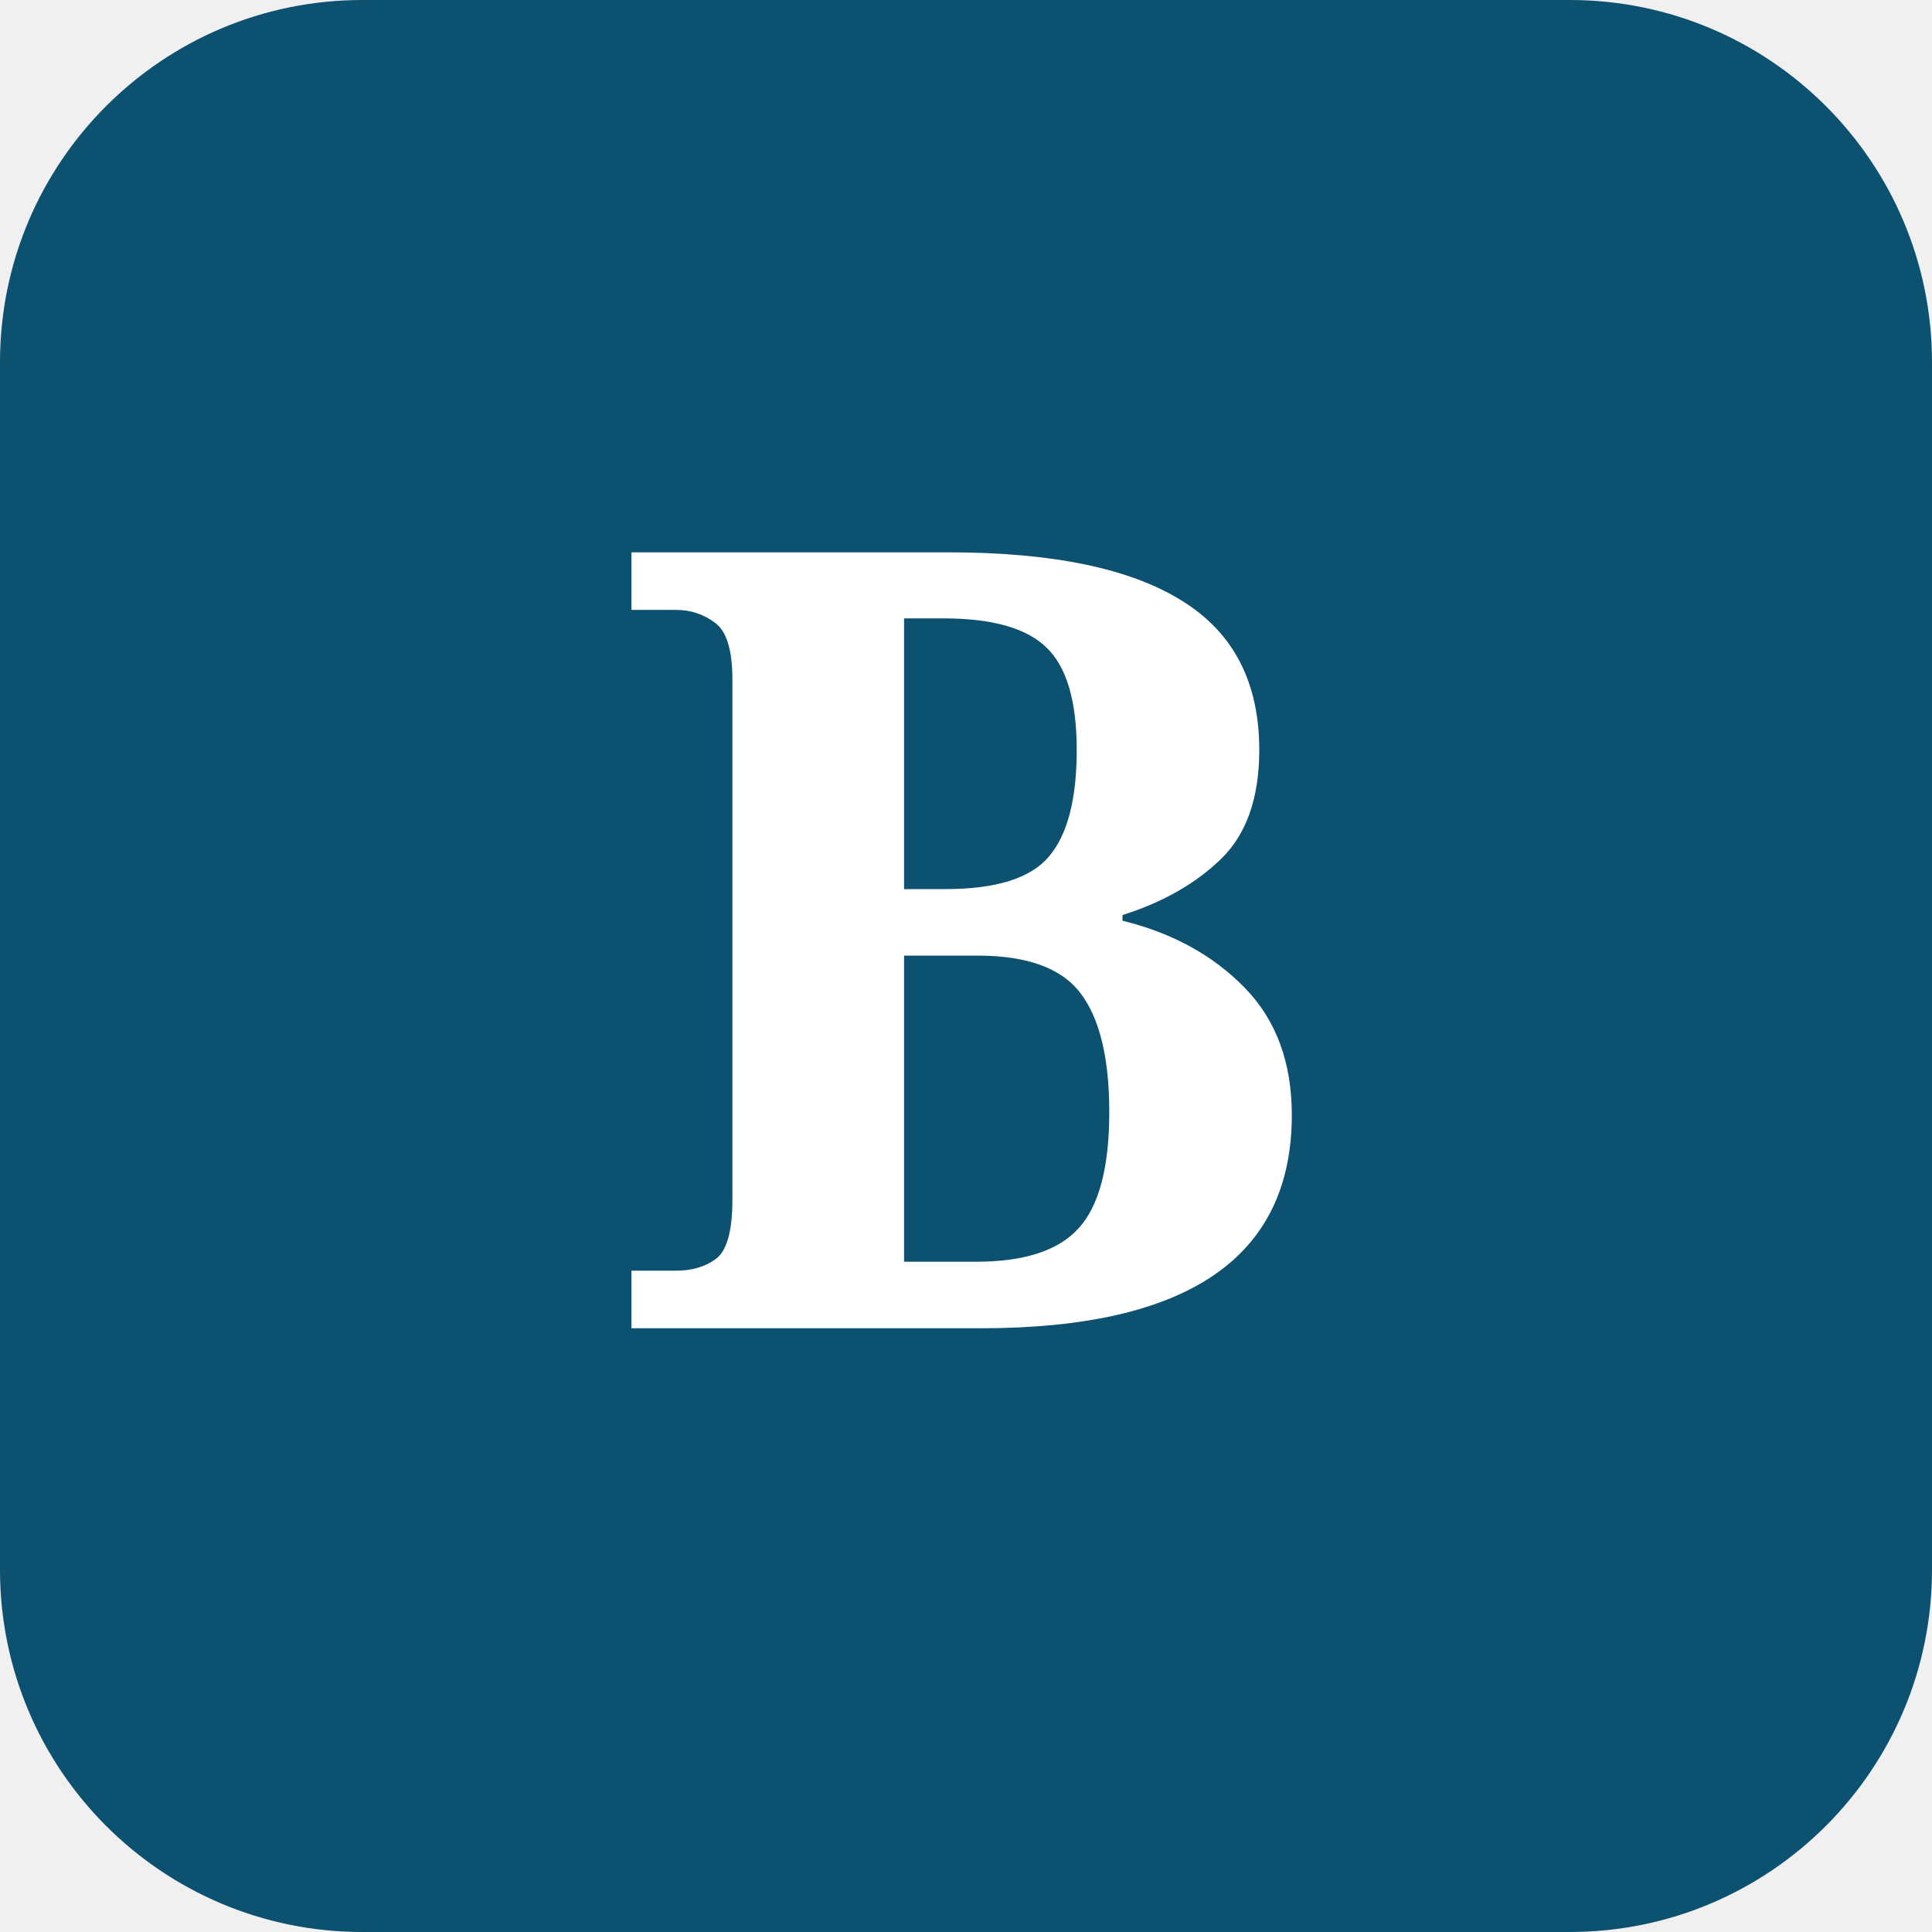
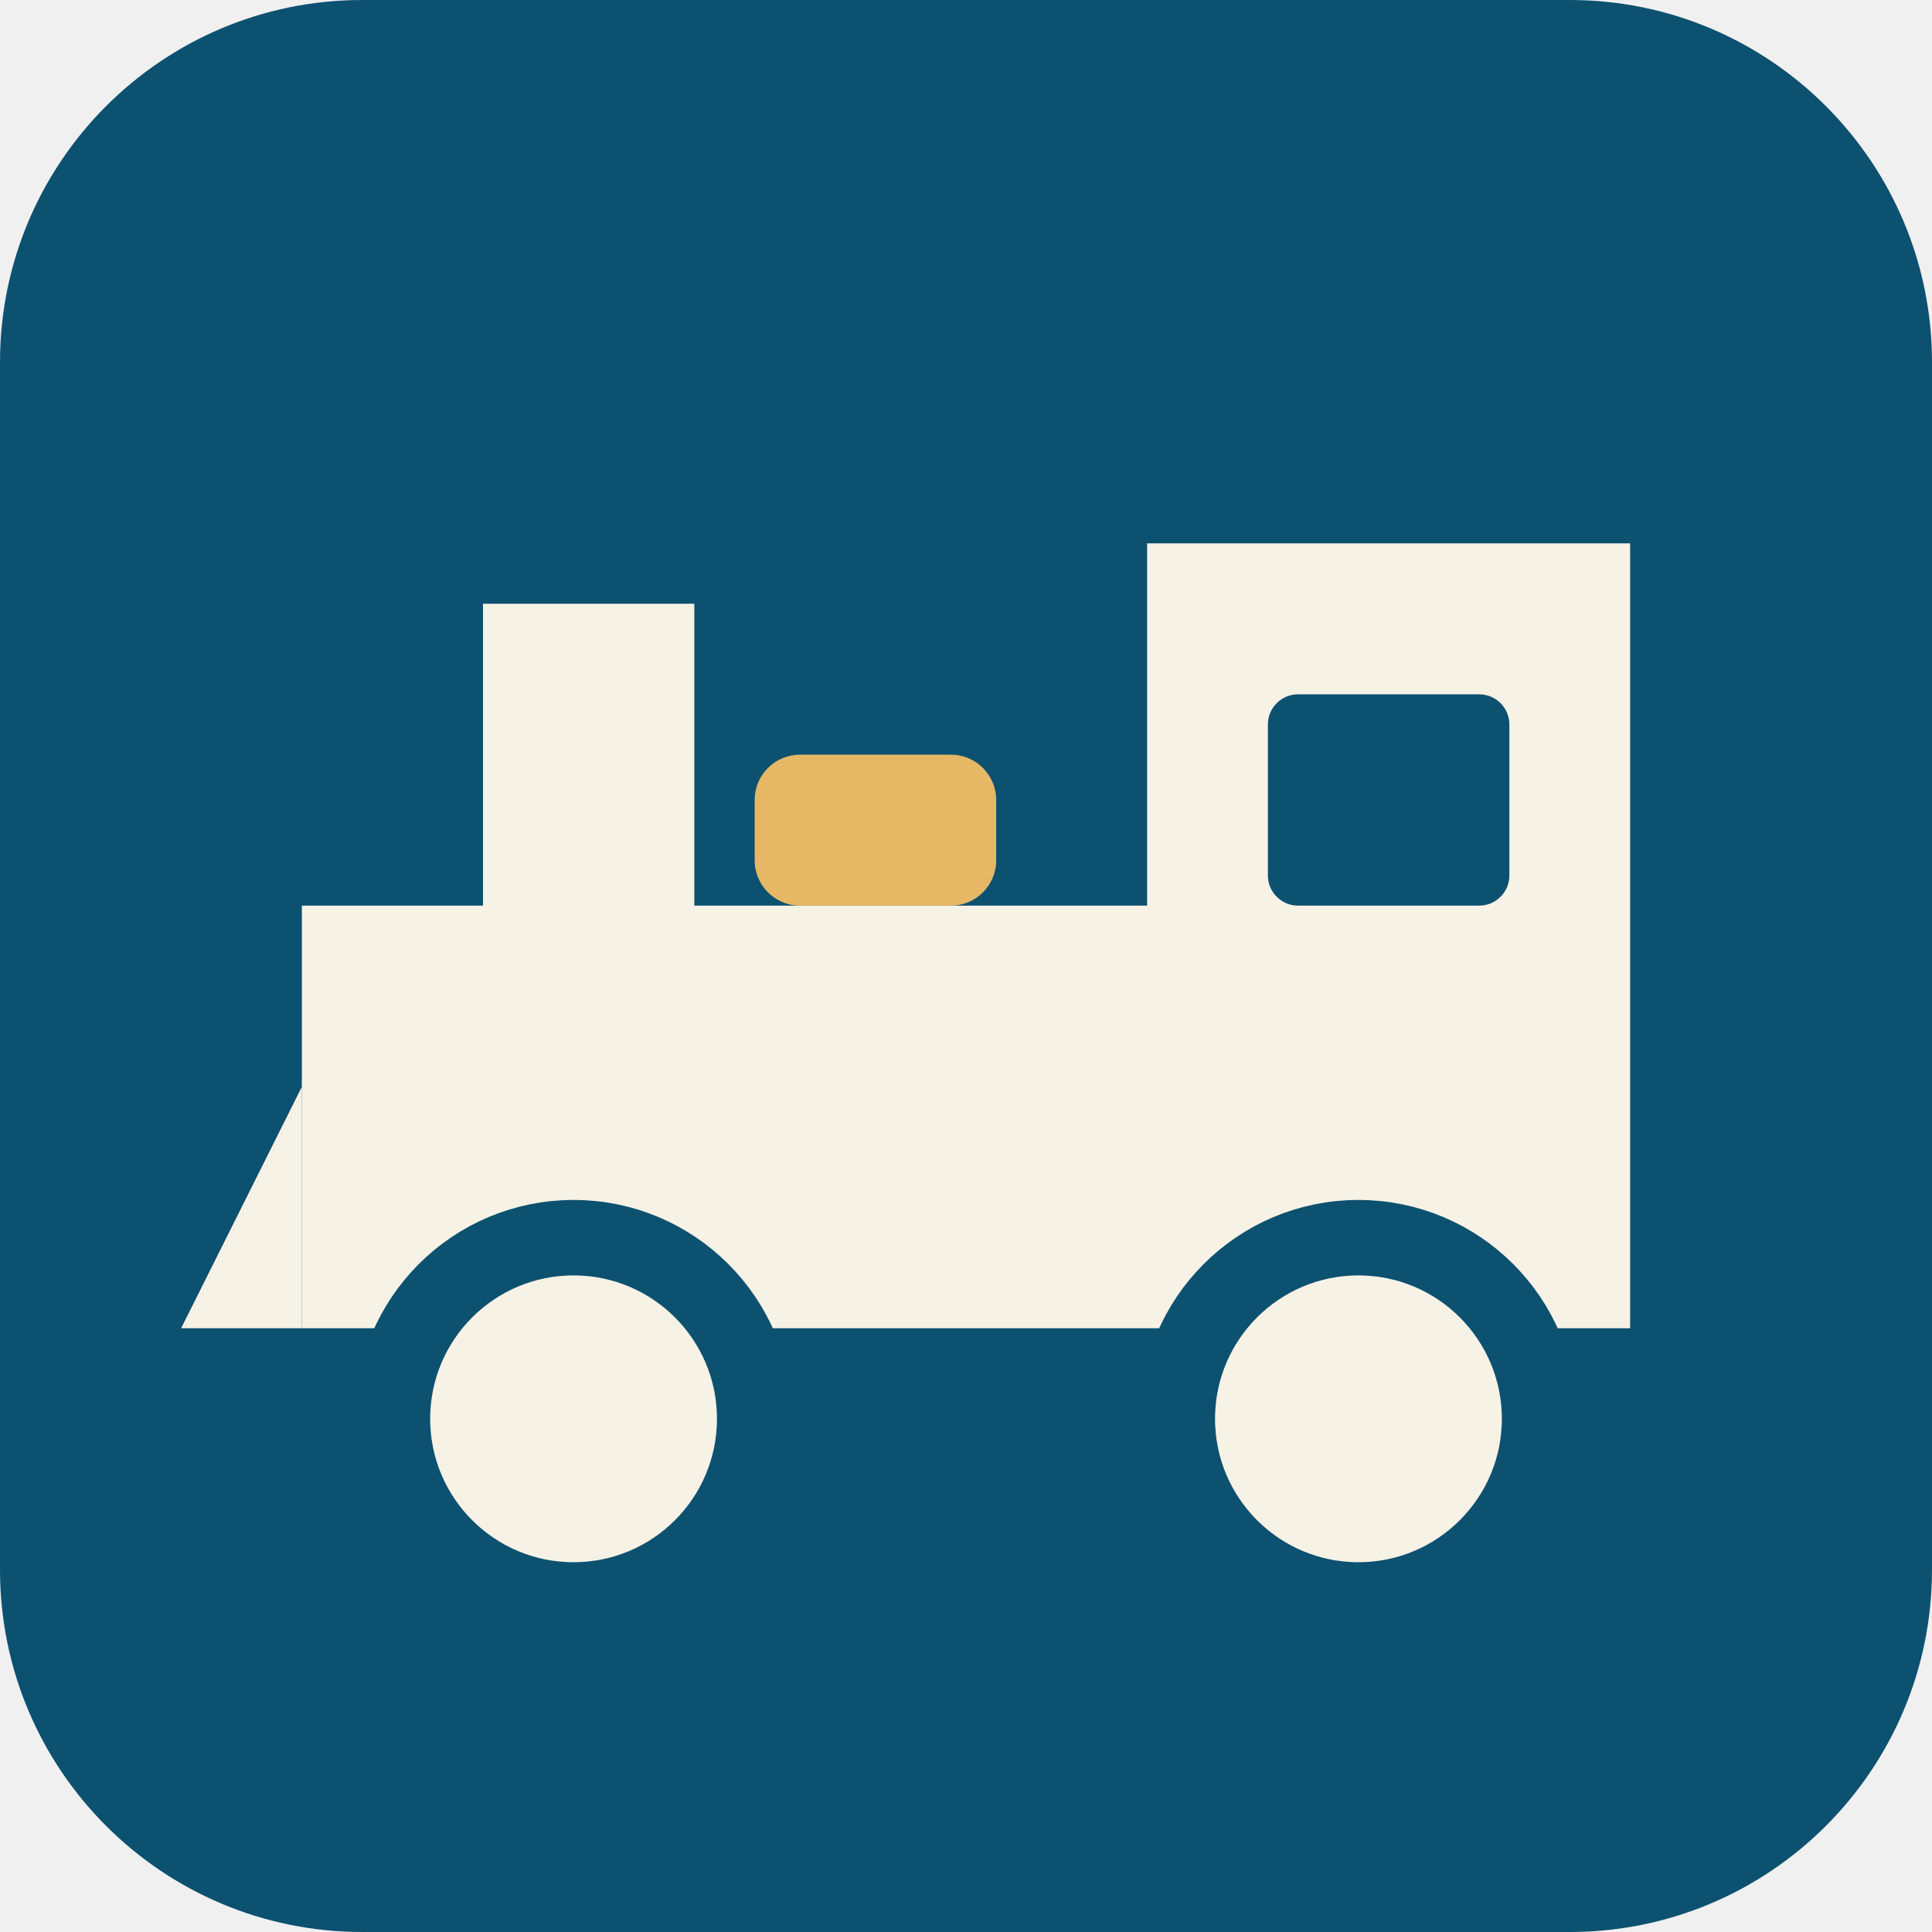
<svg xmlns="http://www.w3.org/2000/svg" viewBox="0 0 64 64">
  <rect width="64" height="64" rx="12" fill="#0D5170" />
-   <text x="32" y="44" font-family="Georgia, serif" font-size="36" font-weight="700" fill="#fff" text-anchor="middle">B</text>
+   <path d="M10 44 V30 H16 V20 H23 V30 H38 V18 H54 V44 Z" fill="#F7F2E6" />
+   <rect x="42" y="23" width="8" height="7" rx="1" fill="#0D5170" />
+   <path d="M6 44 L10 36 V44 Z" fill="#F7F2E6" />
+   <circle cx="19" cy="47" r="6" fill="#F7F2E6" stroke="#0D5170" stroke-width="2.5" />
+   <circle cx="45" cy="47" r="6" fill="#F7F2E6" stroke="#0D5170" stroke-width="2.5" />
+   <rect x="25" y="25" width="8" height="5" rx="1.5" fill="#E6B866" />
</svg>
